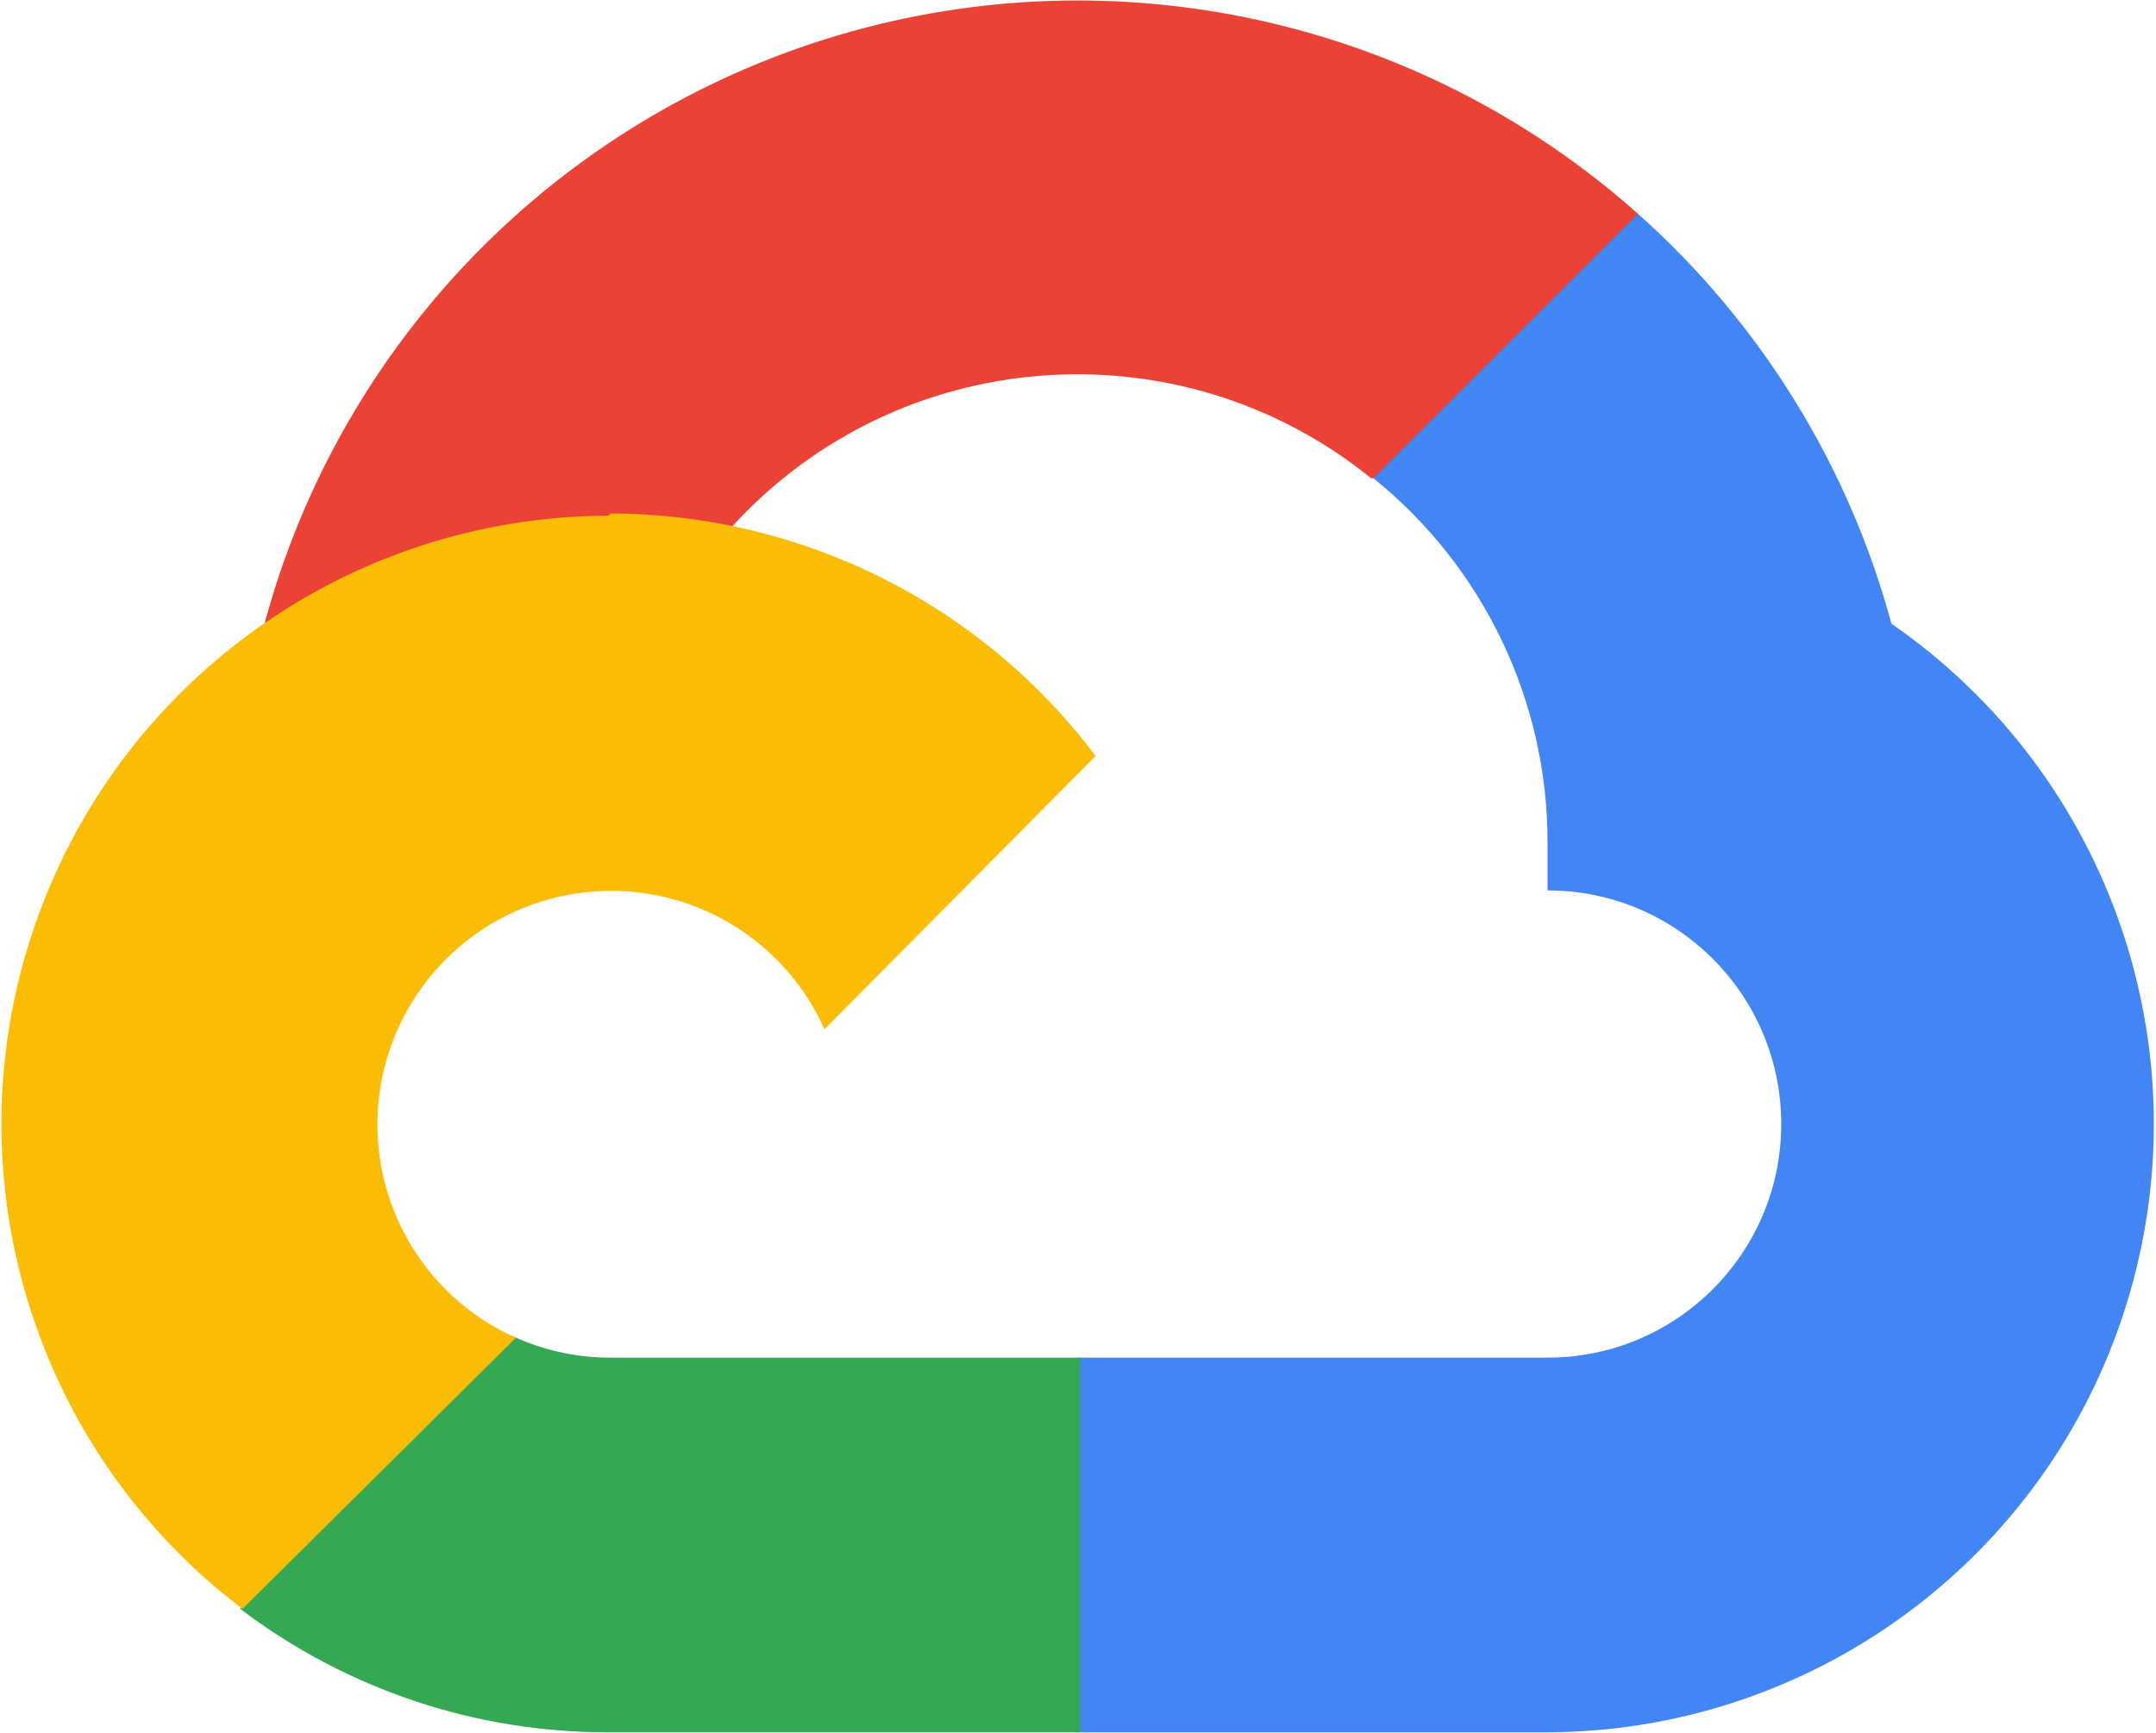
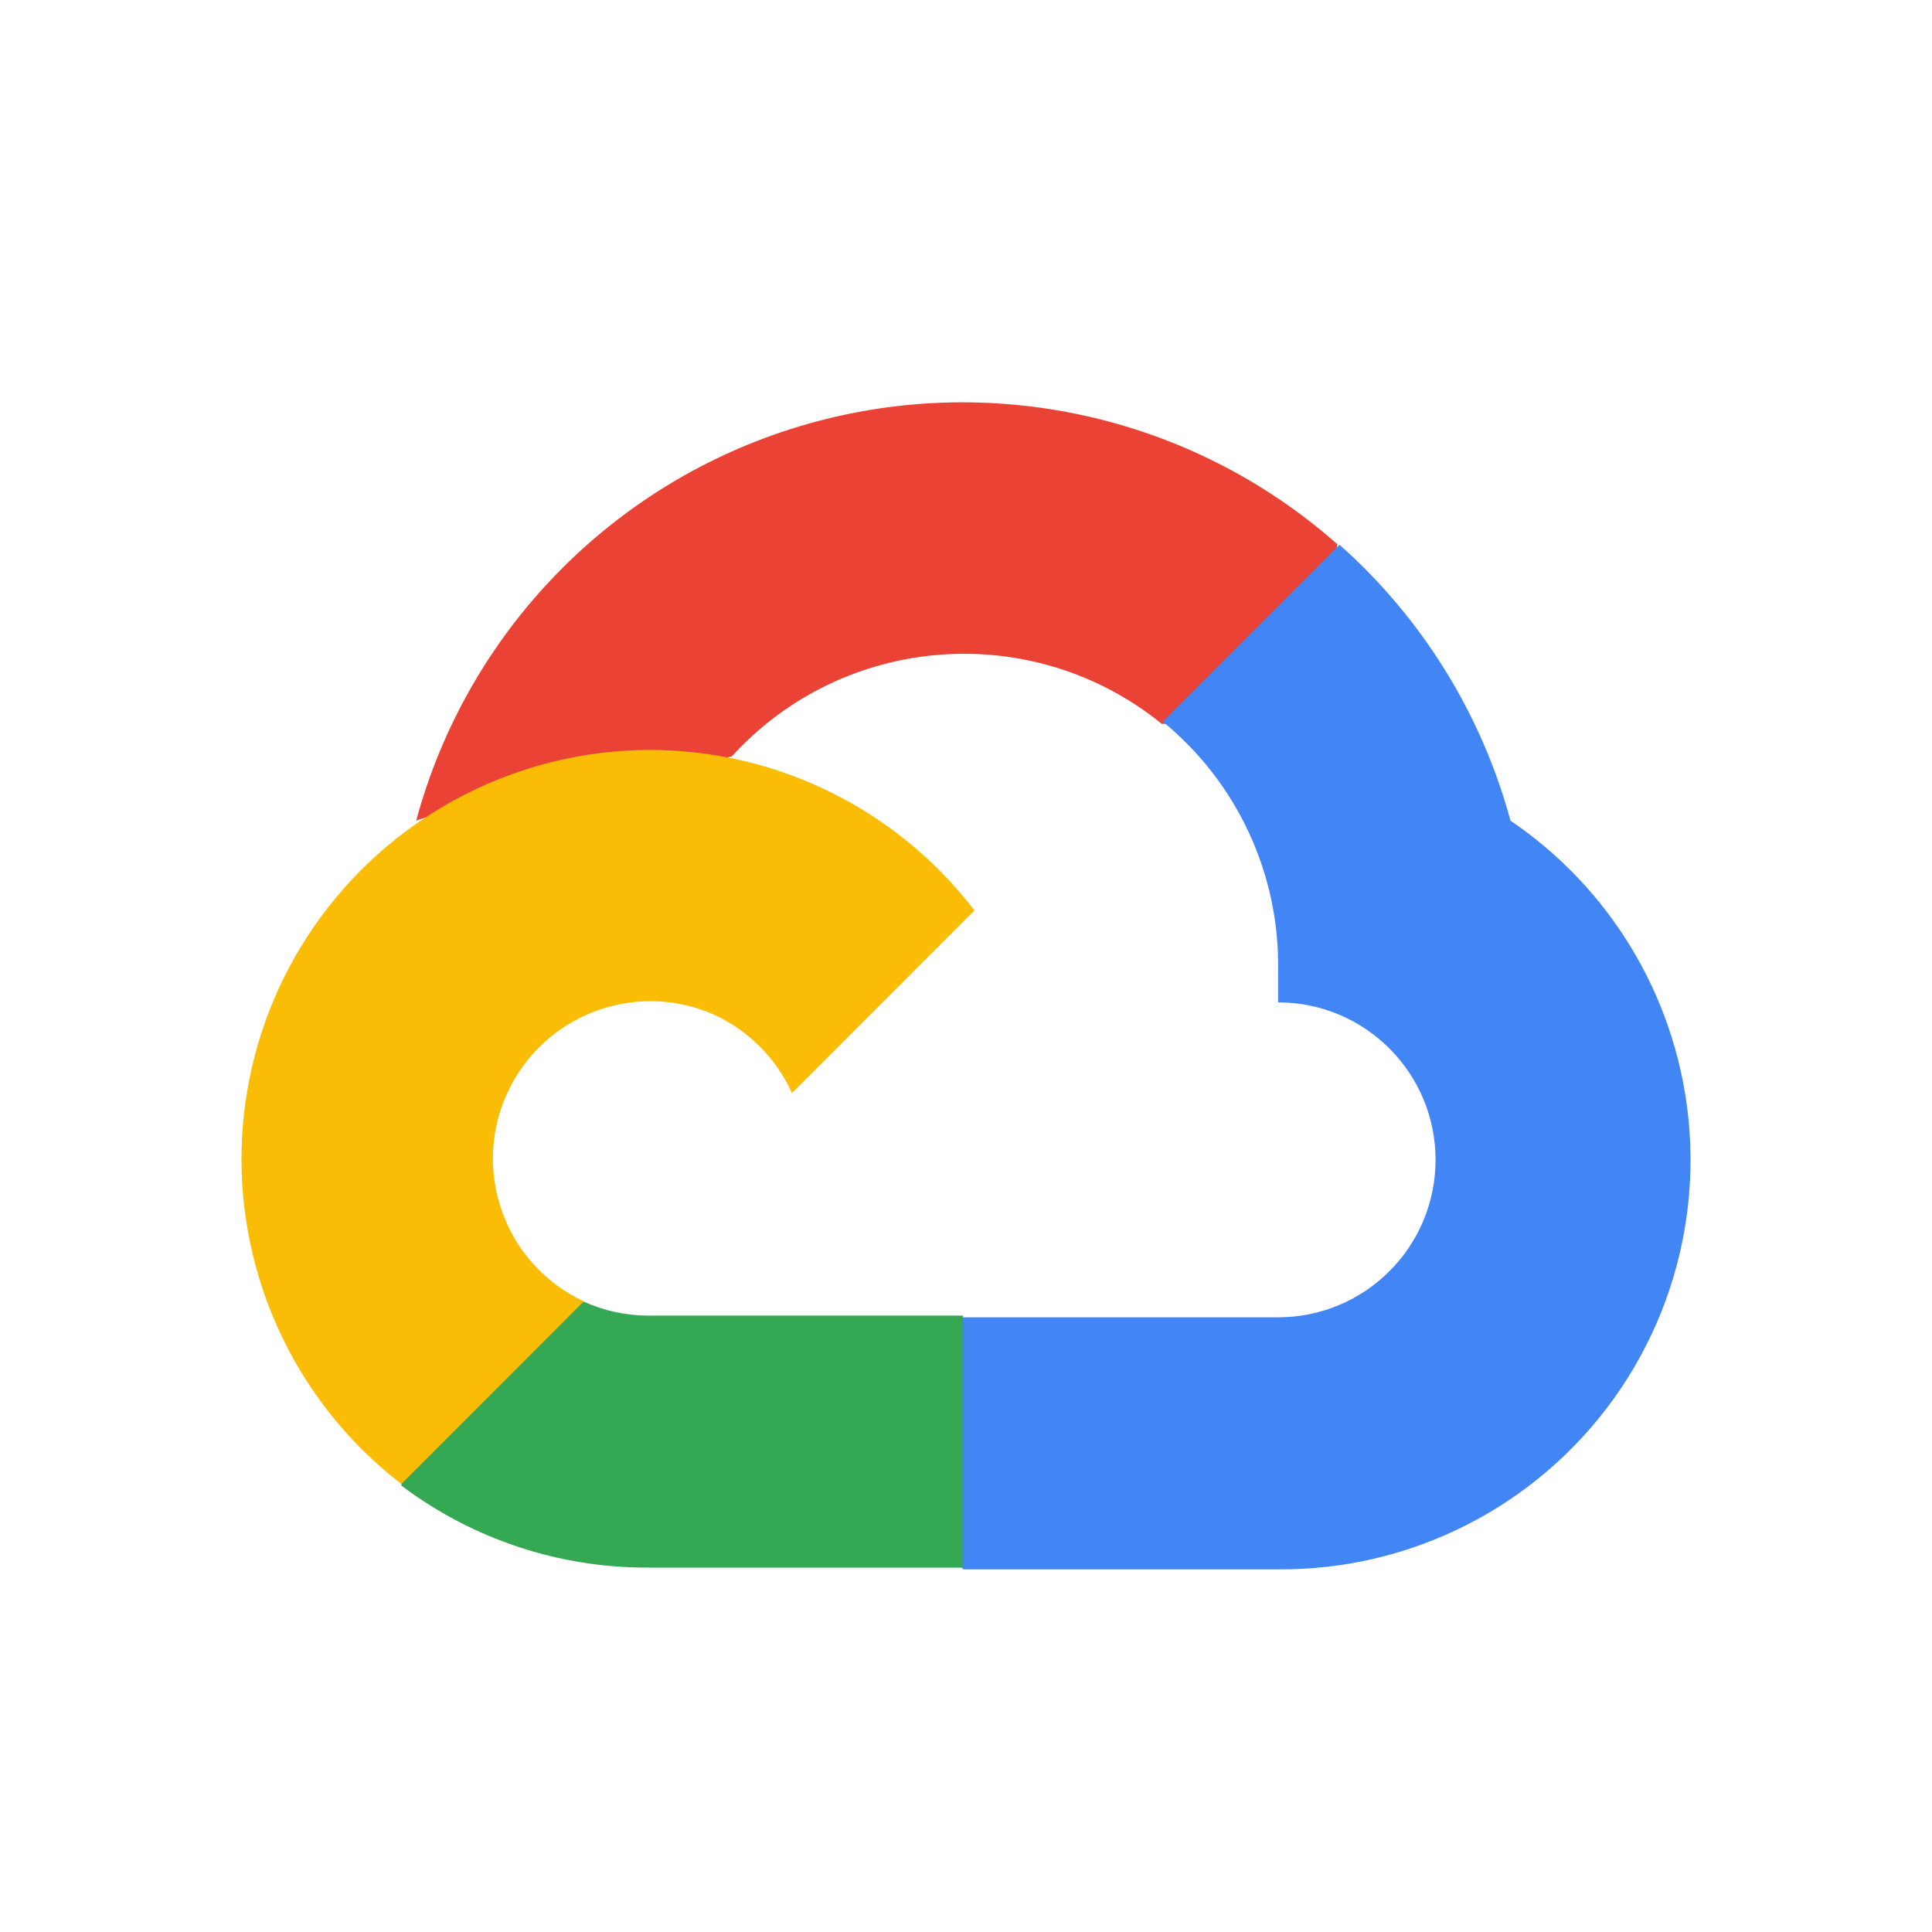
- <svg xmlns="http://www.w3.org/2000/svg" viewBox="0 0 97.8 78.6">
-   <path fill="#ea4335" d="M62.2 21.7h3.1l8.6-8.4.4-3.6A38.2 38.2 0 0 0 12 28.3c.9-.7 2.9-.2 2.9-.2l17-2.8s.9-1.5 1.3-1.4a21.2 21.2 0 0 1 29-2.2z" />
-   <path fill="#4285f4" d="M85.8 28.3A38.3 38.3 0 0 0 74.3 9.7l-12 12a21.2 21.2 0 0 1 7.9 16.5v2.2a10.6 10.6 0 1 1 0 21.2H48.9l-2.1 2.2v12.7l2 2.1h21.3a27.6 27.6 0 0 0 15.7-50.3z" />
-   <path fill="#34a853" d="M27.6 78.6H49v-17H27.6a10.5 10.5 0 0 1-4.4-1l-3 1-8.5 8.5-.8 2.9a27.5 27.5 0 0 0 16.7 5.6z" />
-   <path fill="#fbbc04" d="M27.6 23.4A27.6 27.6 0 0 0 11 73l12.4-12.3a10.6 10.6 0 1 1 14-14l12.3-12.4a27.6 27.6 0 0 0-22-11z" />
+ <svg xmlns="http://www.w3.org/2000/svg" viewBox="0 0 24 24" fill="none">
+   <path d="M14.422 8.992h.549l1.565-1.566.077-.665A7.03 7.03 0 0 0 5.17 10.195a.851.851 0 0 1 .55-.034l3.129-.516s.159-.264.24-.247a3.902 3.902 0 0 1 5.343-.406h-.011z" fill="#EA4335" />
+   <path d="M18.764 10.195a7.053 7.053 0 0 0-2.124-3.428l-2.196 2.197a3.907 3.907 0 0 1 1.433 3.098v.39a1.956 1.956 0 1 1 0 3.912h-3.909l-.39.395v2.346l.39.39h3.91a5.085 5.085 0 0 0 4.835-6.77 5.093 5.093 0 0 0-1.949-2.53z" fill="#4285F4" />
+   <path d="M8.054 19.474h3.909v-3.131h-3.91c-.278 0-.553-.06-.807-.176l-.55.17-1.574 1.566-.138.55a5.057 5.057 0 0 0 3.07 1.02v.001z" fill="#34A853" />
+   <path d="M8.054 9.316a5.083 5.083 0 0 0-4.833 6.566 5.09 5.09 0 0 0 1.765 2.553l2.266-2.269a1.956 1.956 0 0 1 1.61-3.565c.433.197.78.544.976.977l2.267-2.268a5.08 5.08 0 0 0-4.051-1.994z" fill="#FBBC05" />
</svg>
